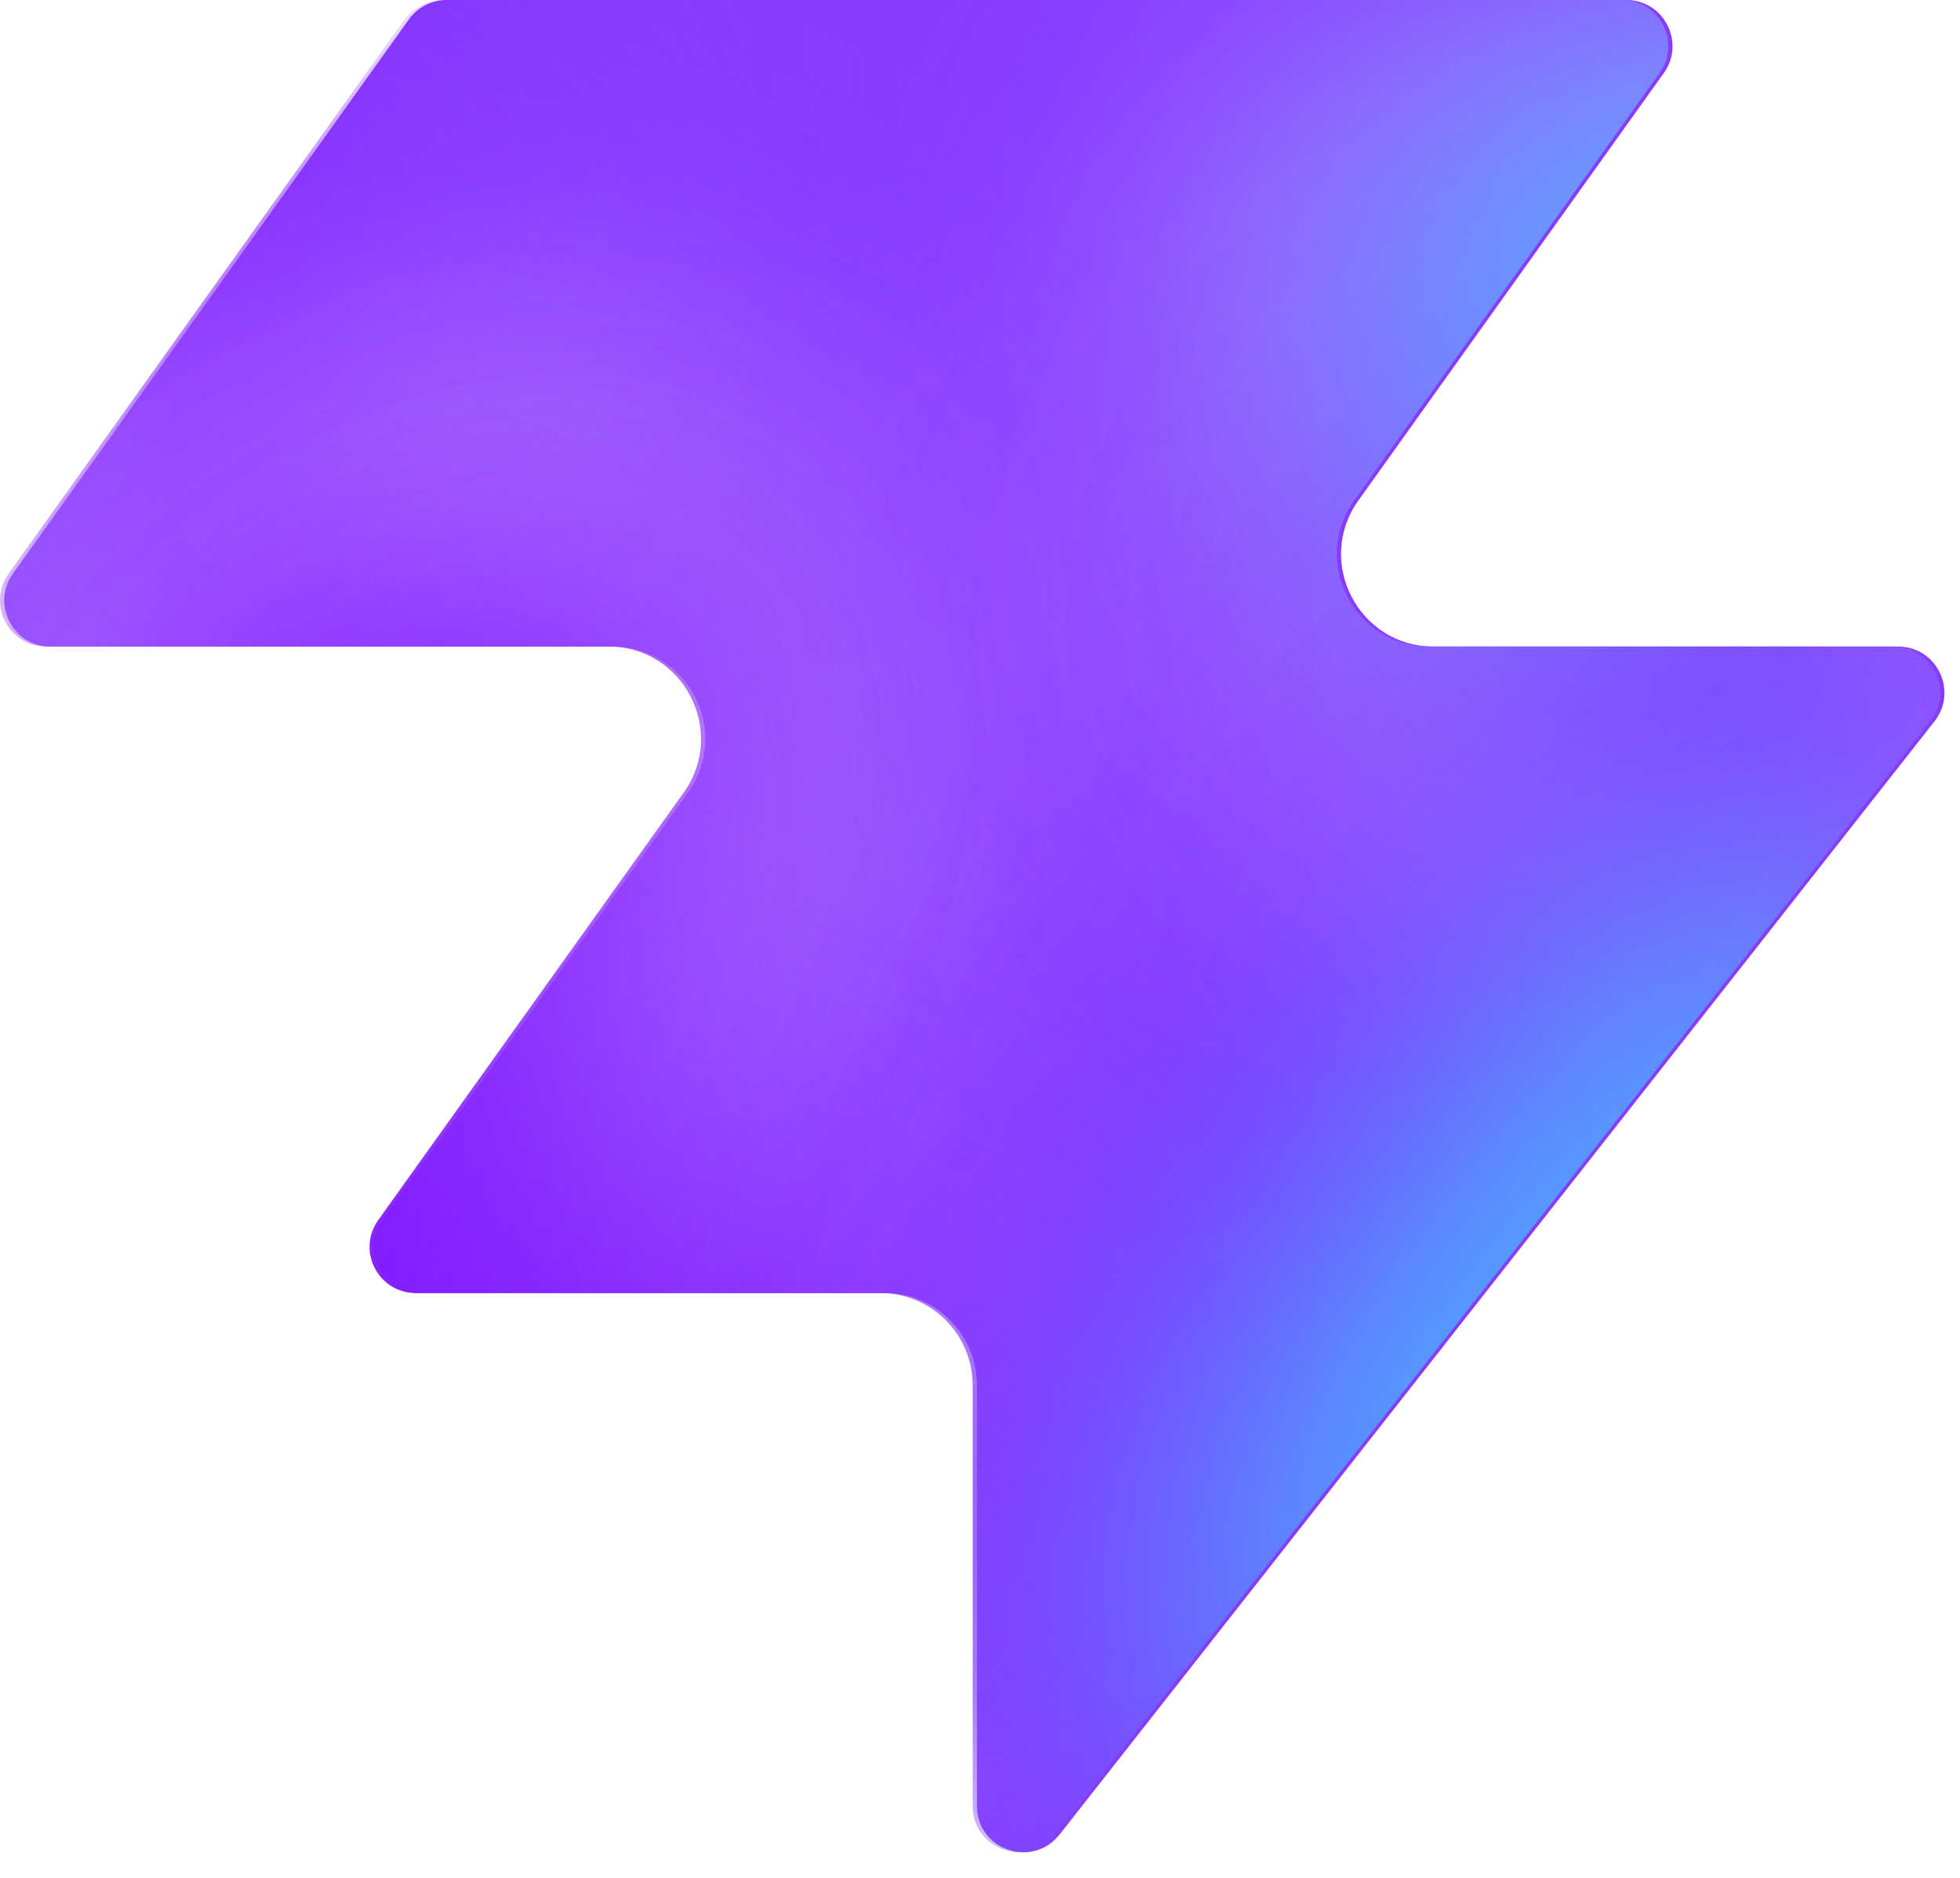
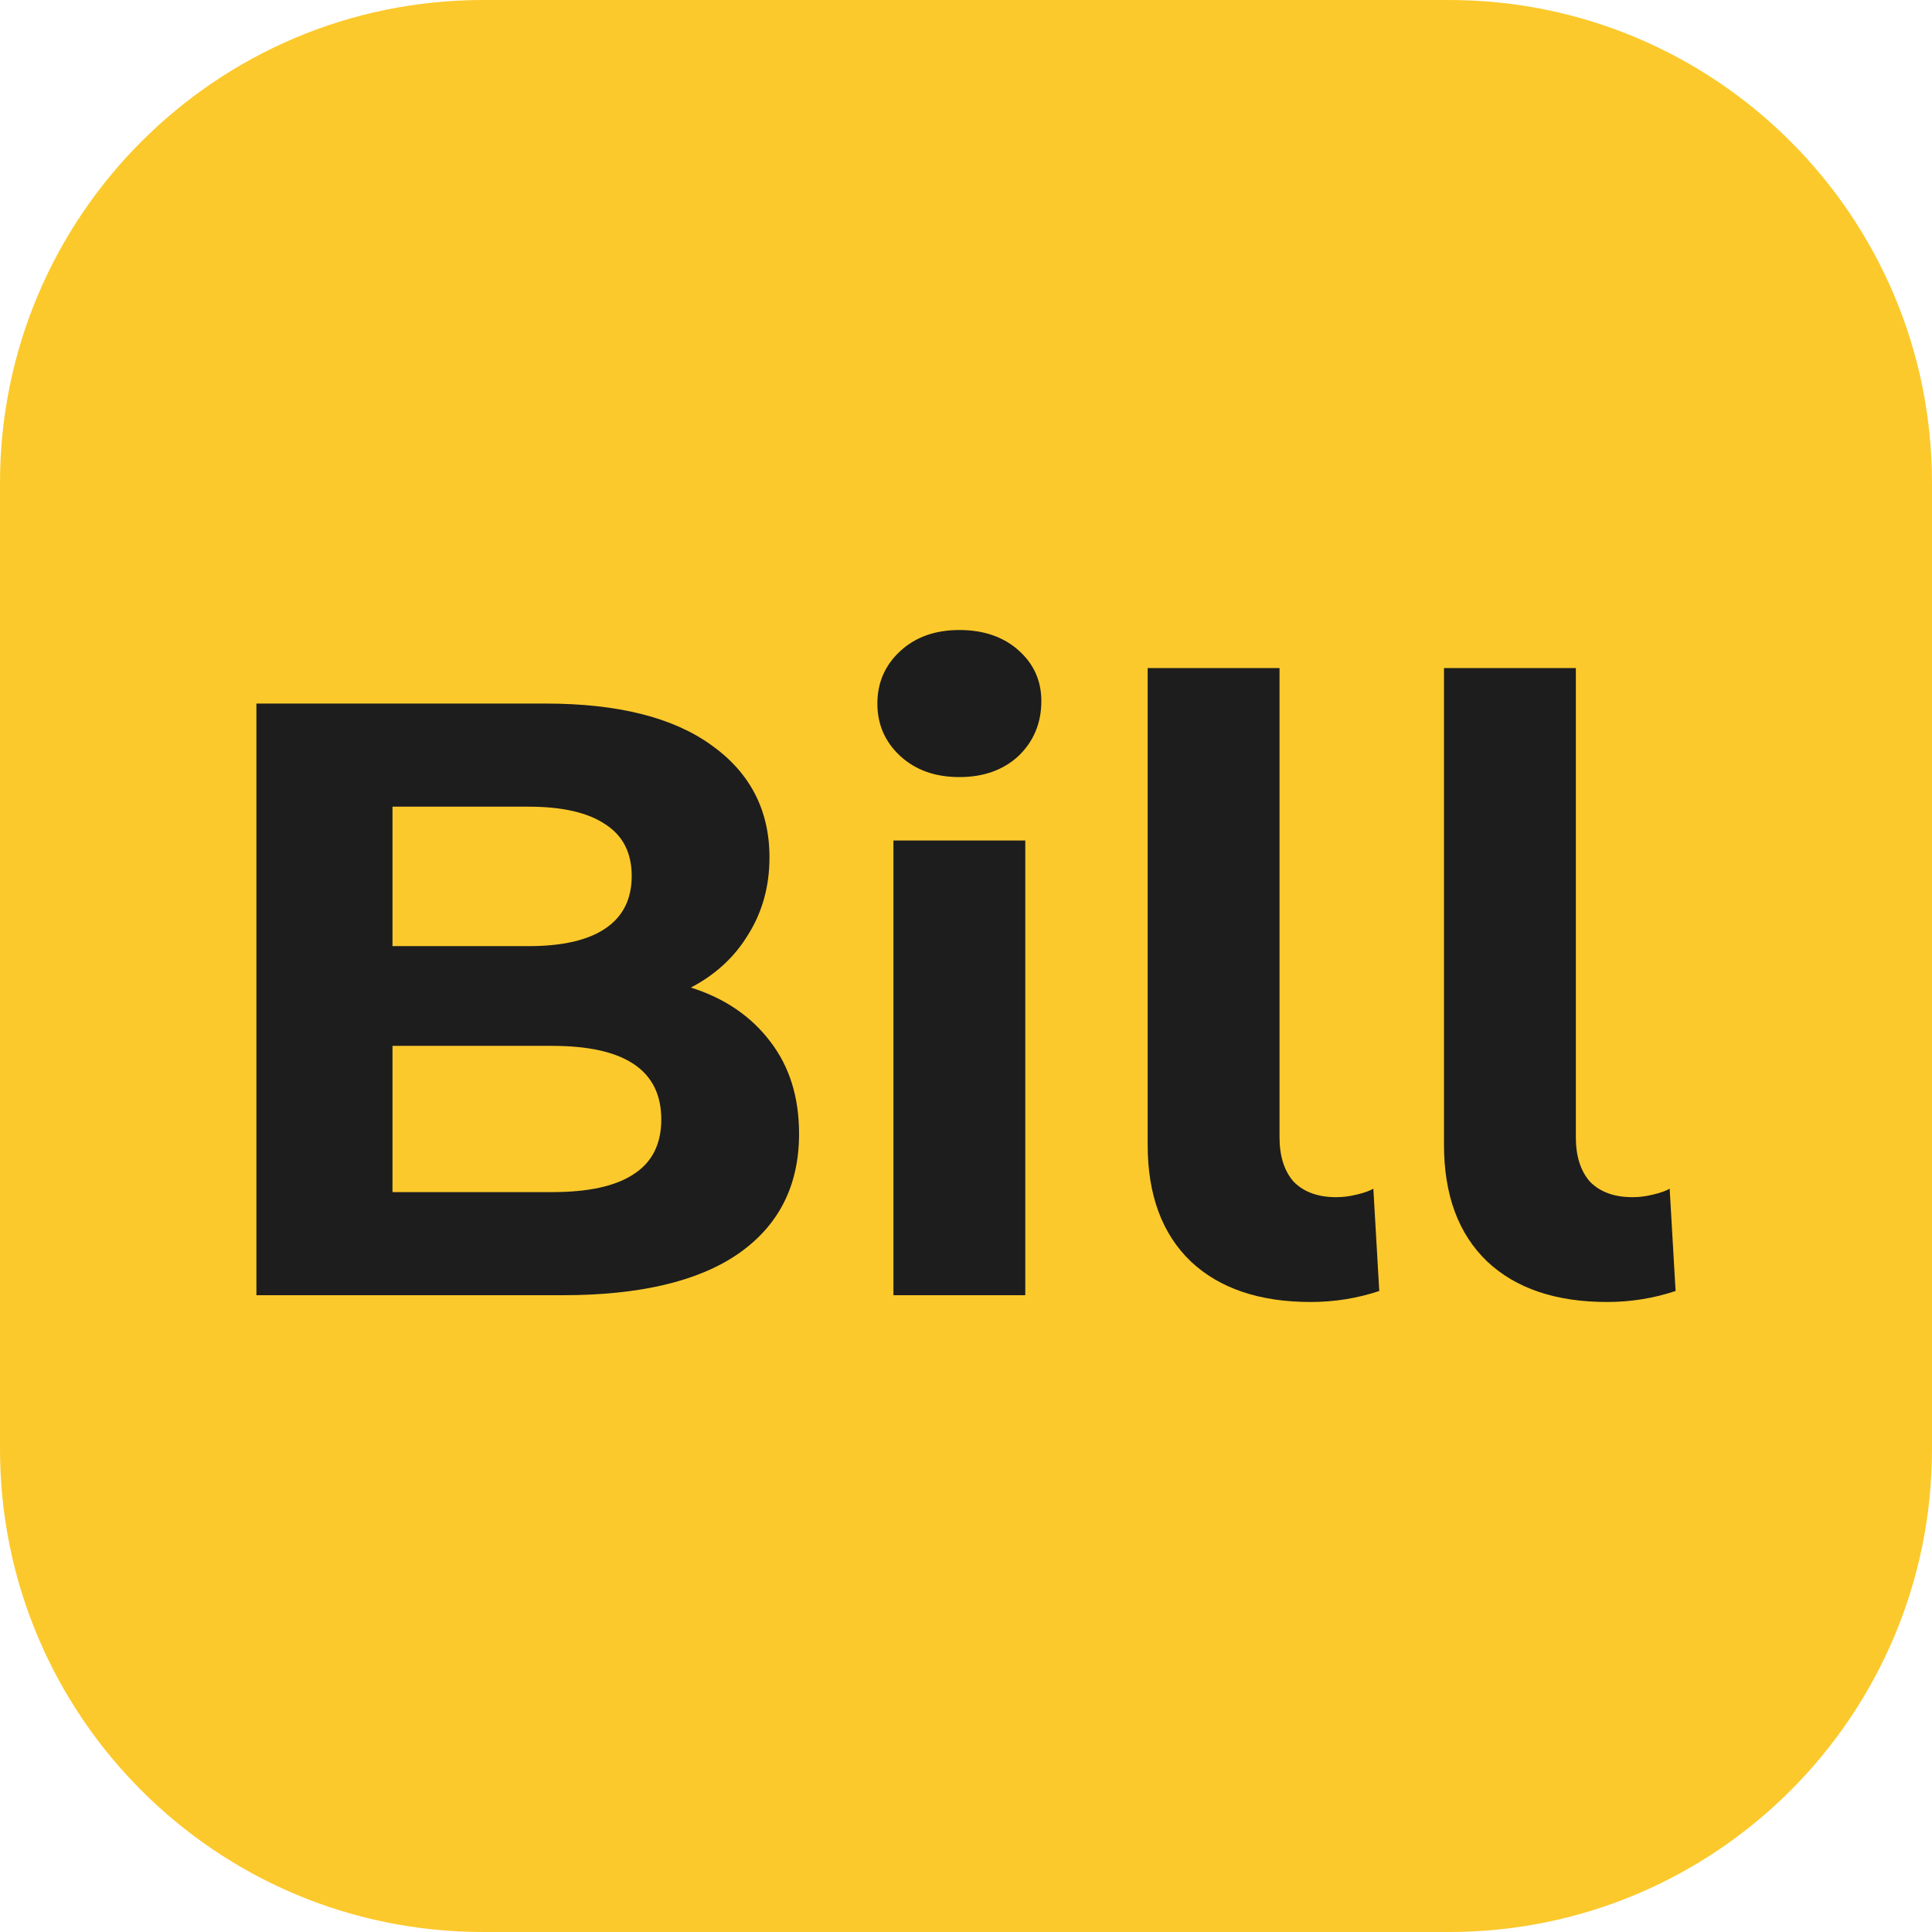
- <svg xmlns="http://www.w3.org/2000/svg" width="48" height="46" fill="none" viewBox="0 0 48 46">
-   <path fill="#863bff" d="M25.946 44.938c-.664.845-2.021.375-2.021-.698V33.937a2.26 2.26 0 0 0-2.262-2.262H10.287c-.92 0-1.456-1.04-.92-1.788l7.48-10.471c1.07-1.497 0-3.578-1.842-3.578H1.237c-.92 0-1.456-1.04-.92-1.788L10.013.474c.214-.297.556-.474.92-.474h28.894c.92 0 1.456 1.04.92 1.788l-7.48 10.471c-1.07 1.498 0 3.579 1.842 3.579h11.377c.943 0 1.473 1.088.89 1.83L25.947 44.94z" style="fill:#863bff;fill:color(display-p3 .525 .23 1);fill-opacity:1" />
-   <mask id="a" width="48" height="46" x="0" y="0" maskUnits="userSpaceOnUse" style="mask-type:alpha">
-     <path fill="#000" d="M25.842 44.938c-.664.844-2.021.375-2.021-.698V33.937a2.26 2.26 0 0 0-2.262-2.262H10.183c-.92 0-1.456-1.04-.92-1.788l7.48-10.471c1.07-1.498 0-3.579-1.842-3.579H1.133c-.92 0-1.456-1.04-.92-1.787L9.91.473c.214-.297.556-.474.92-.474h28.894c.92 0 1.456 1.04.92 1.788l-7.48 10.471c-1.07 1.498 0 3.578 1.842 3.578h11.377c.943 0 1.473 1.088.89 1.832L25.843 44.94z" style="fill:#000;fill-opacity:1" />
-   </mask>
-   <g mask="url(#a)">
-     <g filter="url(#b)">
-       <ellipse cx="5.508" cy="14.704" fill="#ede6ff" rx="5.508" ry="14.704" style="fill:#ede6ff;fill:color(display-p3 .927 .903 1);fill-opacity:1" transform="matrix(.00324 1 1 -.00324 -4.47 31.516)" />
-     </g>
-     <g filter="url(#c)">
-       <ellipse cx="10.399" cy="29.851" fill="#ede6ff" rx="10.399" ry="29.851" style="fill:#ede6ff;fill:color(display-p3 .927 .903 1);fill-opacity:1" transform="matrix(.00324 1 1 -.00324 -39.328 7.883)" />
-     </g>
-     <g filter="url(#d)">
-       <ellipse cx="5.508" cy="30.487" fill="#7e14ff" rx="5.508" ry="30.487" style="fill:#7e14ff;fill:color(display-p3 .492 .077 1);fill-opacity:1" transform="rotate(89.814 -25.913 -14.639)scale(1 -1)" />
-     </g>
-     <g filter="url(#e)">
-       <ellipse cx="5.508" cy="30.599" fill="#7e14ff" rx="5.508" ry="30.599" style="fill:#7e14ff;fill:color(display-p3 .492 .077 1);fill-opacity:1" transform="rotate(89.814 -32.644 -3.334)scale(1 -1)" />
-     </g>
-     <g filter="url(#f)">
-       <ellipse cx="5.508" cy="30.599" fill="#7e14ff" rx="5.508" ry="30.599" style="fill:#7e14ff;fill:color(display-p3 .492 .077 1);fill-opacity:1" transform="matrix(.00324 1 1 -.00324 -34.34 30.47)" />
-     </g>
-     <g filter="url(#g)">
-       <ellipse cx="14.072" cy="22.078" fill="#ede6ff" rx="14.072" ry="22.078" style="fill:#ede6ff;fill:color(display-p3 .927 .903 1);fill-opacity:1" transform="rotate(93.35 24.506 48.493)scale(-1 1)" />
-     </g>
-     <g filter="url(#h)">
-       <ellipse cx="3.47" cy="21.501" fill="#7e14ff" rx="3.47" ry="21.501" style="fill:#7e14ff;fill:color(display-p3 .492 .077 1);fill-opacity:1" transform="rotate(89.009 28.708 47.59)scale(-1 1)" />
-     </g>
-     <g filter="url(#i)">
-       <ellipse cx="3.47" cy="21.501" fill="#7e14ff" rx="3.47" ry="21.501" style="fill:#7e14ff;fill:color(display-p3 .492 .077 1);fill-opacity:1" transform="rotate(89.009 28.708 47.59)scale(-1 1)" />
-     </g>
-     <g filter="url(#j)">
-       <ellipse cx=".387" cy="8.972" fill="#7e14ff" rx="4.407" ry="29.108" style="fill:#7e14ff;fill:color(display-p3 .492 .077 1);fill-opacity:1" transform="rotate(39.51 .387 8.972)" />
-     </g>
-     <g filter="url(#k)">
-       <ellipse cx="47.523" cy="-6.092" fill="#7e14ff" rx="4.407" ry="29.108" style="fill:#7e14ff;fill:color(display-p3 .492 .077 1);fill-opacity:1" transform="rotate(37.892 47.523 -6.092)" />
-     </g>
-     <g filter="url(#l)">
-       <ellipse cx="41.412" cy="6.333" fill="#47bfff" rx="5.971" ry="9.665" style="fill:#47bfff;fill:color(display-p3 .28 .748 1);fill-opacity:1" transform="rotate(37.892 41.412 6.333)" />
-     </g>
-     <g filter="url(#m)">
-       <ellipse cx="-1.879" cy="38.332" fill="#7e14ff" rx="4.407" ry="29.108" style="fill:#7e14ff;fill:color(display-p3 .492 .077 1);fill-opacity:1" transform="rotate(37.892 -1.88 38.332)" />
-     </g>
-     <g filter="url(#n)">
-       <ellipse cx="-1.879" cy="38.332" fill="#7e14ff" rx="4.407" ry="29.108" style="fill:#7e14ff;fill:color(display-p3 .492 .077 1);fill-opacity:1" transform="rotate(37.892 -1.88 38.332)" />
-     </g>
-     <g filter="url(#o)">
-       <ellipse cx="35.651" cy="29.907" fill="#7e14ff" rx="4.407" ry="29.108" style="fill:#7e14ff;fill:color(display-p3 .492 .077 1);fill-opacity:1" transform="rotate(37.892 35.651 29.907)" />
-     </g>
-     <g filter="url(#p)">
-       <ellipse cx="38.418" cy="32.4" fill="#47bfff" rx="5.971" ry="15.297" style="fill:#47bfff;fill:color(display-p3 .28 .748 1);fill-opacity:1" transform="rotate(37.892 38.418 32.4)" />
-     </g>
-   </g>
-   <defs>
-     <filter id="b" width="60.045" height="41.654" x="-19.77" y="16.149" color-interpolation-filters="sRGB" filterUnits="userSpaceOnUse">
-       <feFlood flood-opacity="0" result="BackgroundImageFix" />
-       <feBlend in="SourceGraphic" in2="BackgroundImageFix" result="shape" />
-       <feGaussianBlur result="effect1_foregroundBlur_2002_17158" stdDeviation="7.659" />
-     </filter>
-     <filter id="c" width="90.34" height="51.437" x="-54.613" y="-7.533" color-interpolation-filters="sRGB" filterUnits="userSpaceOnUse">
-       <feFlood flood-opacity="0" result="BackgroundImageFix" />
-       <feBlend in="SourceGraphic" in2="BackgroundImageFix" result="shape" />
-       <feGaussianBlur result="effect1_foregroundBlur_2002_17158" stdDeviation="7.659" />
-     </filter>
-     <filter id="d" width="79.355" height="29.4" x="-49.64" y="2.03" color-interpolation-filters="sRGB" filterUnits="userSpaceOnUse">
-       <feFlood flood-opacity="0" result="BackgroundImageFix" />
-       <feBlend in="SourceGraphic" in2="BackgroundImageFix" result="shape" />
-       <feGaussianBlur result="effect1_foregroundBlur_2002_17158" stdDeviation="4.596" />
-     </filter>
-     <filter id="e" width="79.579" height="29.4" x="-45.045" y="20.029" color-interpolation-filters="sRGB" filterUnits="userSpaceOnUse">
-       <feFlood flood-opacity="0" result="BackgroundImageFix" />
-       <feBlend in="SourceGraphic" in2="BackgroundImageFix" result="shape" />
-       <feGaussianBlur result="effect1_foregroundBlur_2002_17158" stdDeviation="4.596" />
-     </filter>
-     <filter id="f" width="79.579" height="29.4" x="-43.513" y="21.178" color-interpolation-filters="sRGB" filterUnits="userSpaceOnUse">
-       <feFlood flood-opacity="0" result="BackgroundImageFix" />
-       <feBlend in="SourceGraphic" in2="BackgroundImageFix" result="shape" />
-       <feGaussianBlur result="effect1_foregroundBlur_2002_17158" stdDeviation="4.596" />
-     </filter>
-     <filter id="g" width="74.749" height="58.852" x="15.756" y="-17.901" color-interpolation-filters="sRGB" filterUnits="userSpaceOnUse">
-       <feFlood flood-opacity="0" result="BackgroundImageFix" />
-       <feBlend in="SourceGraphic" in2="BackgroundImageFix" result="shape" />
-       <feGaussianBlur result="effect1_foregroundBlur_2002_17158" stdDeviation="7.659" />
-     </filter>
-     <filter id="h" width="61.377" height="25.362" x="23.548" y="2.284" color-interpolation-filters="sRGB" filterUnits="userSpaceOnUse">
-       <feFlood flood-opacity="0" result="BackgroundImageFix" />
-       <feBlend in="SourceGraphic" in2="BackgroundImageFix" result="shape" />
-       <feGaussianBlur result="effect1_foregroundBlur_2002_17158" stdDeviation="4.596" />
-     </filter>
-     <filter id="i" width="61.377" height="25.362" x="23.548" y="2.284" color-interpolation-filters="sRGB" filterUnits="userSpaceOnUse">
-       <feFlood flood-opacity="0" result="BackgroundImageFix" />
-       <feBlend in="SourceGraphic" in2="BackgroundImageFix" result="shape" />
-       <feGaussianBlur result="effect1_foregroundBlur_2002_17158" stdDeviation="4.596" />
-     </filter>
-     <filter id="j" width="56.045" height="63.649" x="-27.636" y="-22.853" color-interpolation-filters="sRGB" filterUnits="userSpaceOnUse">
-       <feFlood flood-opacity="0" result="BackgroundImageFix" />
-       <feBlend in="SourceGraphic" in2="BackgroundImageFix" result="shape" />
-       <feGaussianBlur result="effect1_foregroundBlur_2002_17158" stdDeviation="4.596" />
-     </filter>
-     <filter id="k" width="54.814" height="64.646" x="20.116" y="-38.415" color-interpolation-filters="sRGB" filterUnits="userSpaceOnUse">
-       <feFlood flood-opacity="0" result="BackgroundImageFix" />
-       <feBlend in="SourceGraphic" in2="BackgroundImageFix" result="shape" />
-       <feGaussianBlur result="effect1_foregroundBlur_2002_17158" stdDeviation="4.596" />
-     </filter>
-     <filter id="l" width="33.541" height="35.313" x="24.641" y="-11.323" color-interpolation-filters="sRGB" filterUnits="userSpaceOnUse">
-       <feFlood flood-opacity="0" result="BackgroundImageFix" />
-       <feBlend in="SourceGraphic" in2="BackgroundImageFix" result="shape" />
-       <feGaussianBlur result="effect1_foregroundBlur_2002_17158" stdDeviation="4.596" />
-     </filter>
-     <filter id="m" width="54.814" height="64.646" x="-29.286" y="6.009" color-interpolation-filters="sRGB" filterUnits="userSpaceOnUse">
-       <feFlood flood-opacity="0" result="BackgroundImageFix" />
-       <feBlend in="SourceGraphic" in2="BackgroundImageFix" result="shape" />
-       <feGaussianBlur result="effect1_foregroundBlur_2002_17158" stdDeviation="4.596" />
-     </filter>
-     <filter id="n" width="54.814" height="64.646" x="-29.286" y="6.009" color-interpolation-filters="sRGB" filterUnits="userSpaceOnUse">
-       <feFlood flood-opacity="0" result="BackgroundImageFix" />
-       <feBlend in="SourceGraphic" in2="BackgroundImageFix" result="shape" />
-       <feGaussianBlur result="effect1_foregroundBlur_2002_17158" stdDeviation="4.596" />
-     </filter>
-     <filter id="o" width="54.814" height="64.646" x="8.244" y="-2.416" color-interpolation-filters="sRGB" filterUnits="userSpaceOnUse">
-       <feFlood flood-opacity="0" result="BackgroundImageFix" />
-       <feBlend in="SourceGraphic" in2="BackgroundImageFix" result="shape" />
-       <feGaussianBlur result="effect1_foregroundBlur_2002_17158" stdDeviation="4.596" />
-     </filter>
-     <filter id="p" width="39.409" height="43.623" x="18.713" y="10.588" color-interpolation-filters="sRGB" filterUnits="userSpaceOnUse">
-       <feFlood flood-opacity="0" result="BackgroundImageFix" />
-       <feBlend in="SourceGraphic" in2="BackgroundImageFix" result="shape" />
-       <feGaussianBlur result="effect1_foregroundBlur_2002_17158" stdDeviation="4.596" />
-     </filter>
-   </defs>
+ <svg xmlns="http://www.w3.org/2000/svg" width="32" height="32" viewBox="0 0 32 32" fill="none">
+   <rect width="32" height="32" rx="8" fill="#FCC92C" />
+   <path d="M26.619 21.565C25.77 21.565 25.107 21.341 24.631 20.893C24.155 20.436 23.917 19.792 23.917 18.961V11.065H26.101V18.835C26.101 19.152 26.18 19.4 26.339 19.577C26.507 19.745 26.74 19.829 27.039 19.829C27.151 19.829 27.263 19.815 27.375 19.787C27.496 19.759 27.59 19.726 27.655 19.689L27.753 21.383C27.389 21.504 27.011 21.565 26.619 21.565Z" fill="#1D1D1D" />
+   <path d="M21.711 21.565C20.862 21.565 20.199 21.341 19.723 20.893C19.247 20.436 19.009 19.792 19.009 18.961V11.065H21.193V18.835C21.193 19.152 21.272 19.4 21.431 19.577C21.599 19.745 21.832 19.829 22.131 19.829C22.243 19.829 22.355 19.815 22.467 19.787C22.588 19.759 22.682 19.726 22.747 19.689L22.845 21.383C22.481 21.504 22.103 21.565 21.711 21.565Z" fill="#1D1D1D" />
+   <path d="M14.798 13.921H16.982V21.453H14.798V13.921ZM15.89 12.871C15.489 12.871 15.162 12.754 14.91 12.521C14.658 12.288 14.532 11.998 14.532 11.653C14.532 11.308 14.658 11.018 14.91 10.785C15.162 10.552 15.489 10.435 15.89 10.435C16.291 10.435 16.618 10.547 16.87 10.771C17.122 10.995 17.248 11.275 17.248 11.611C17.248 11.975 17.122 12.278 16.87 12.521C16.618 12.754 16.291 12.871 15.89 12.871Z" fill="#1D1D1D" />
+   <path d="M11.443 16.357C12.003 16.534 12.442 16.833 12.759 17.253C13.076 17.664 13.235 18.172 13.235 18.779C13.235 19.638 12.899 20.3 12.227 20.767C11.564 21.224 10.594 21.453 9.315 21.453H4.247V11.653H9.035C10.23 11.653 11.144 11.882 11.779 12.339C12.423 12.796 12.745 13.417 12.745 14.201C12.745 14.677 12.628 15.102 12.395 15.475C12.171 15.848 11.854 16.142 11.443 16.357ZM6.501 13.361V15.671H8.755C9.315 15.671 9.74 15.573 10.029 15.377C10.318 15.181 10.463 14.892 10.463 14.509C10.463 14.126 10.318 13.842 10.029 13.655C9.74 13.459 9.315 13.361 8.755 13.361H6.501ZM9.147 19.745C9.744 19.745 10.192 19.647 10.491 19.451C10.799 19.255 10.953 18.952 10.953 18.541C10.953 17.729 10.351 17.323 9.147 17.323H6.501V19.745H9.147Z" fill="#1D1D1D" />
</svg>
